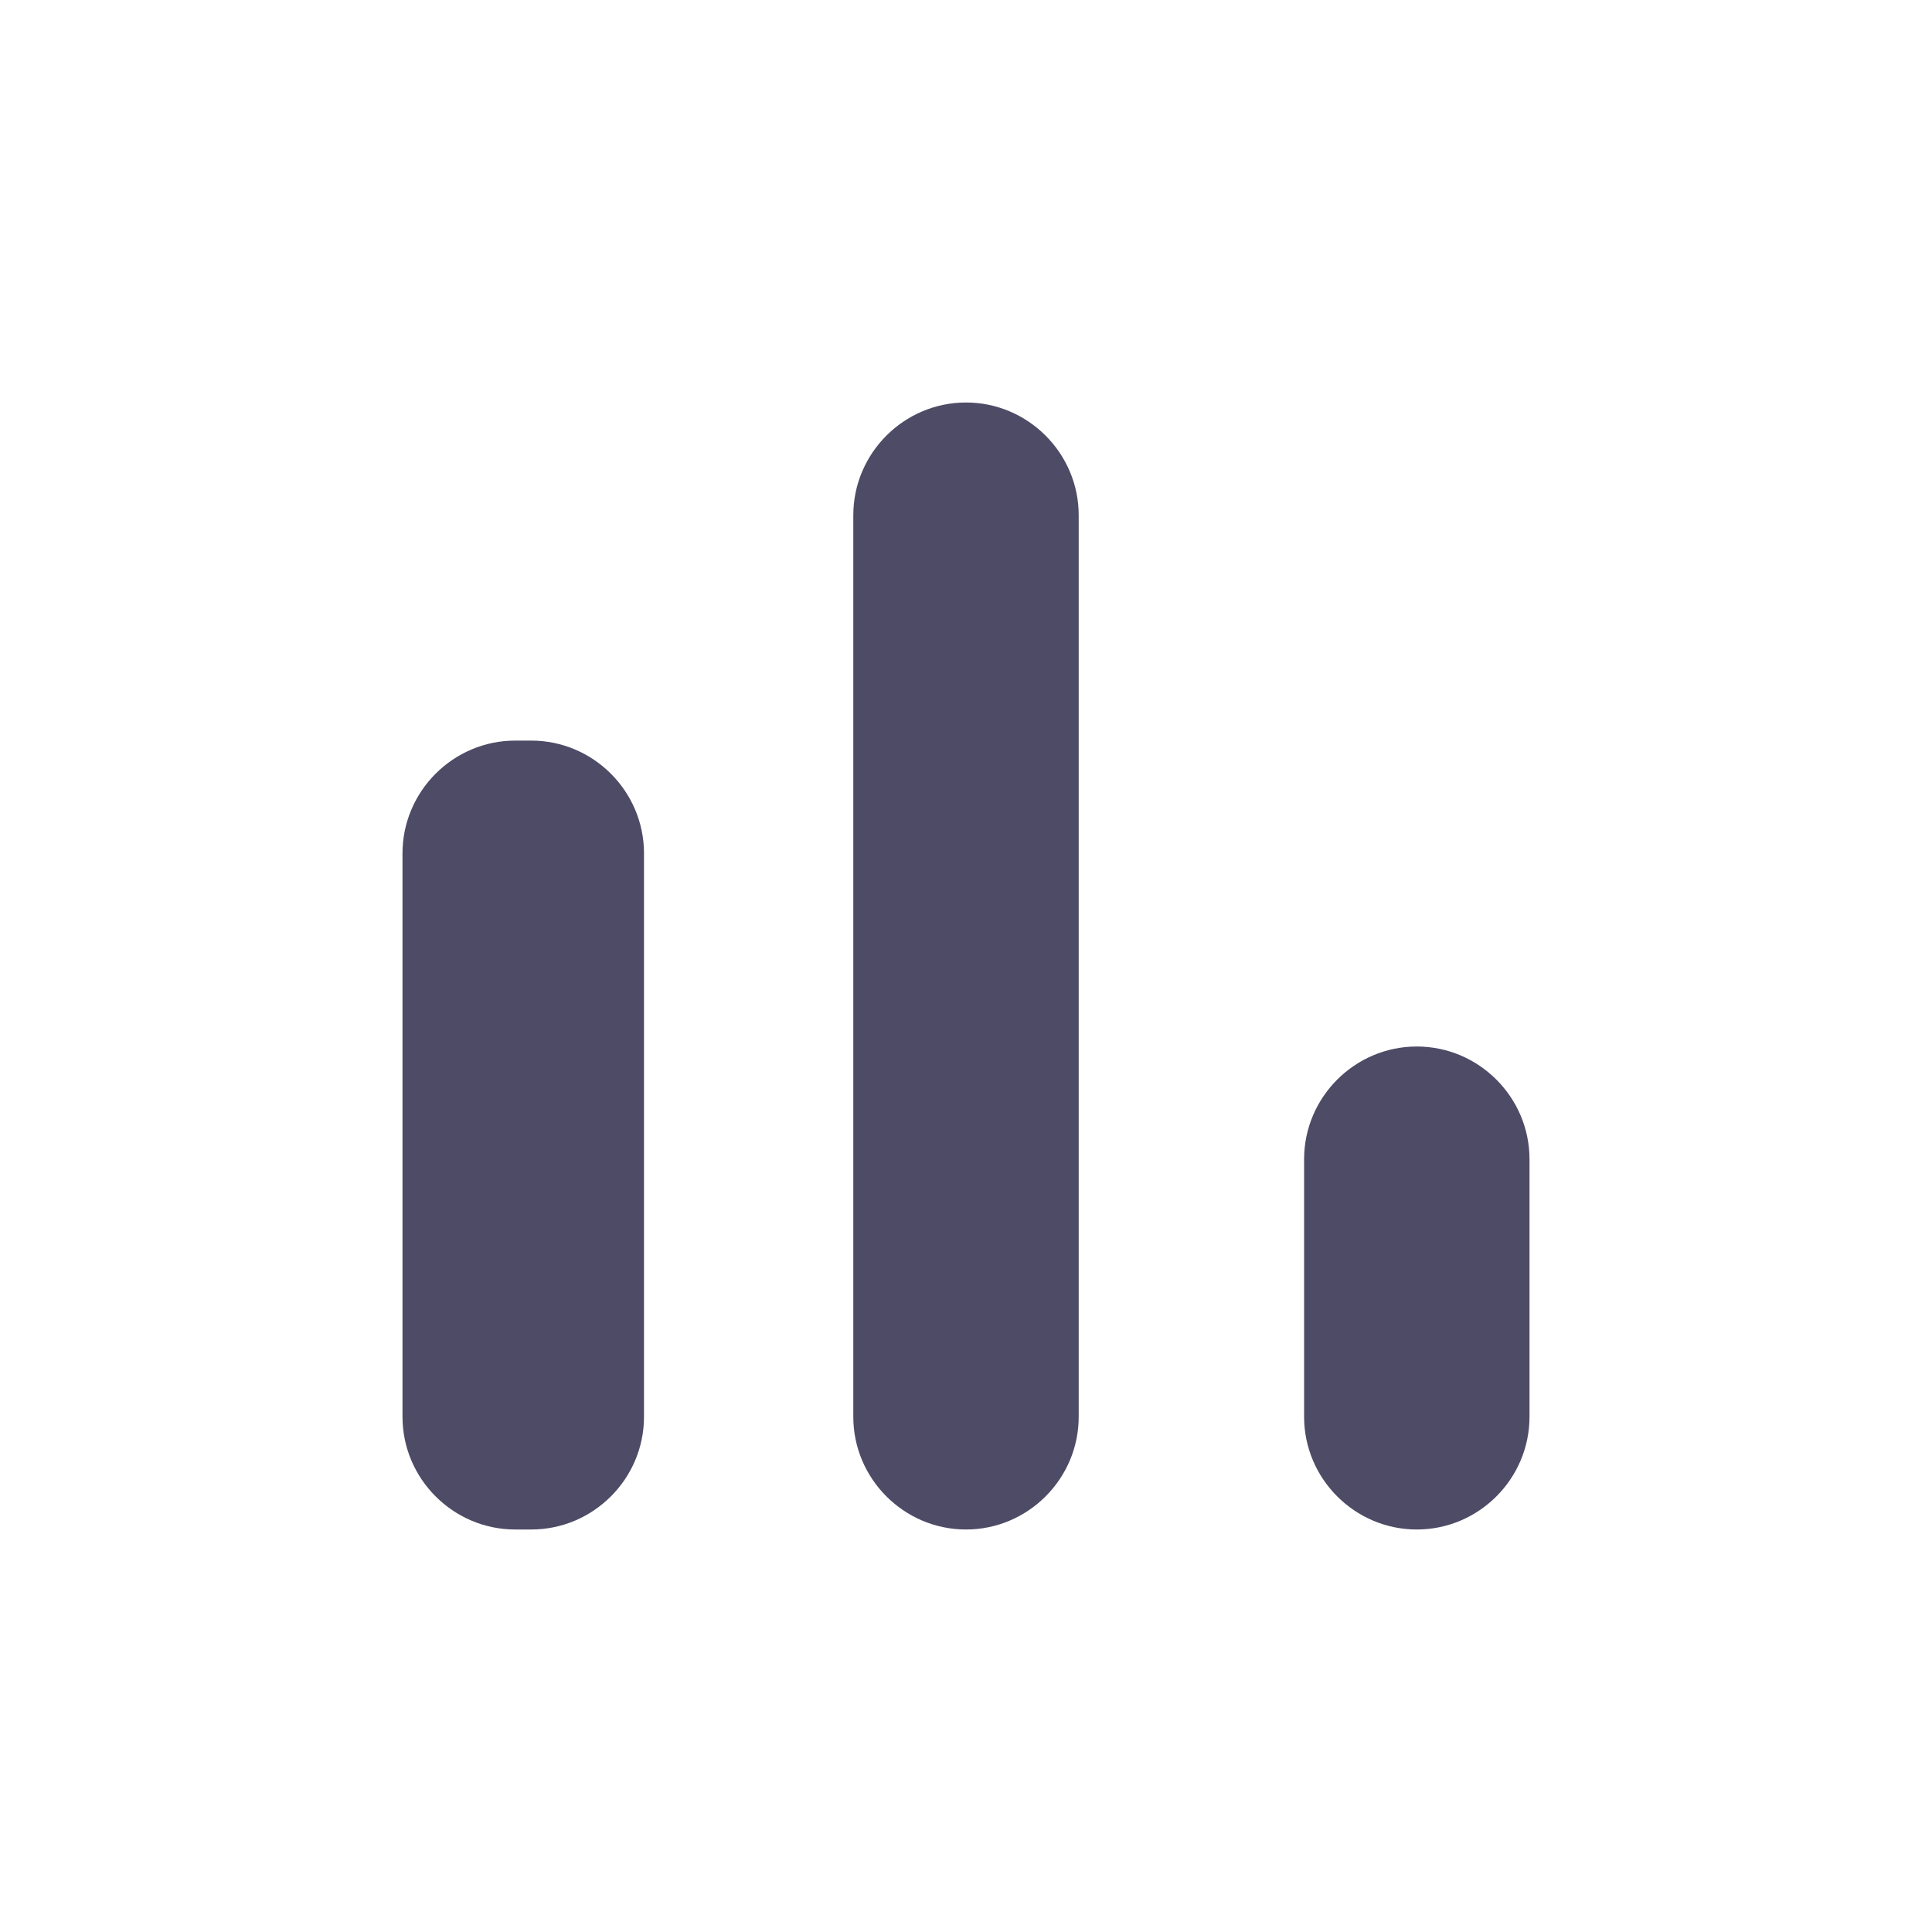
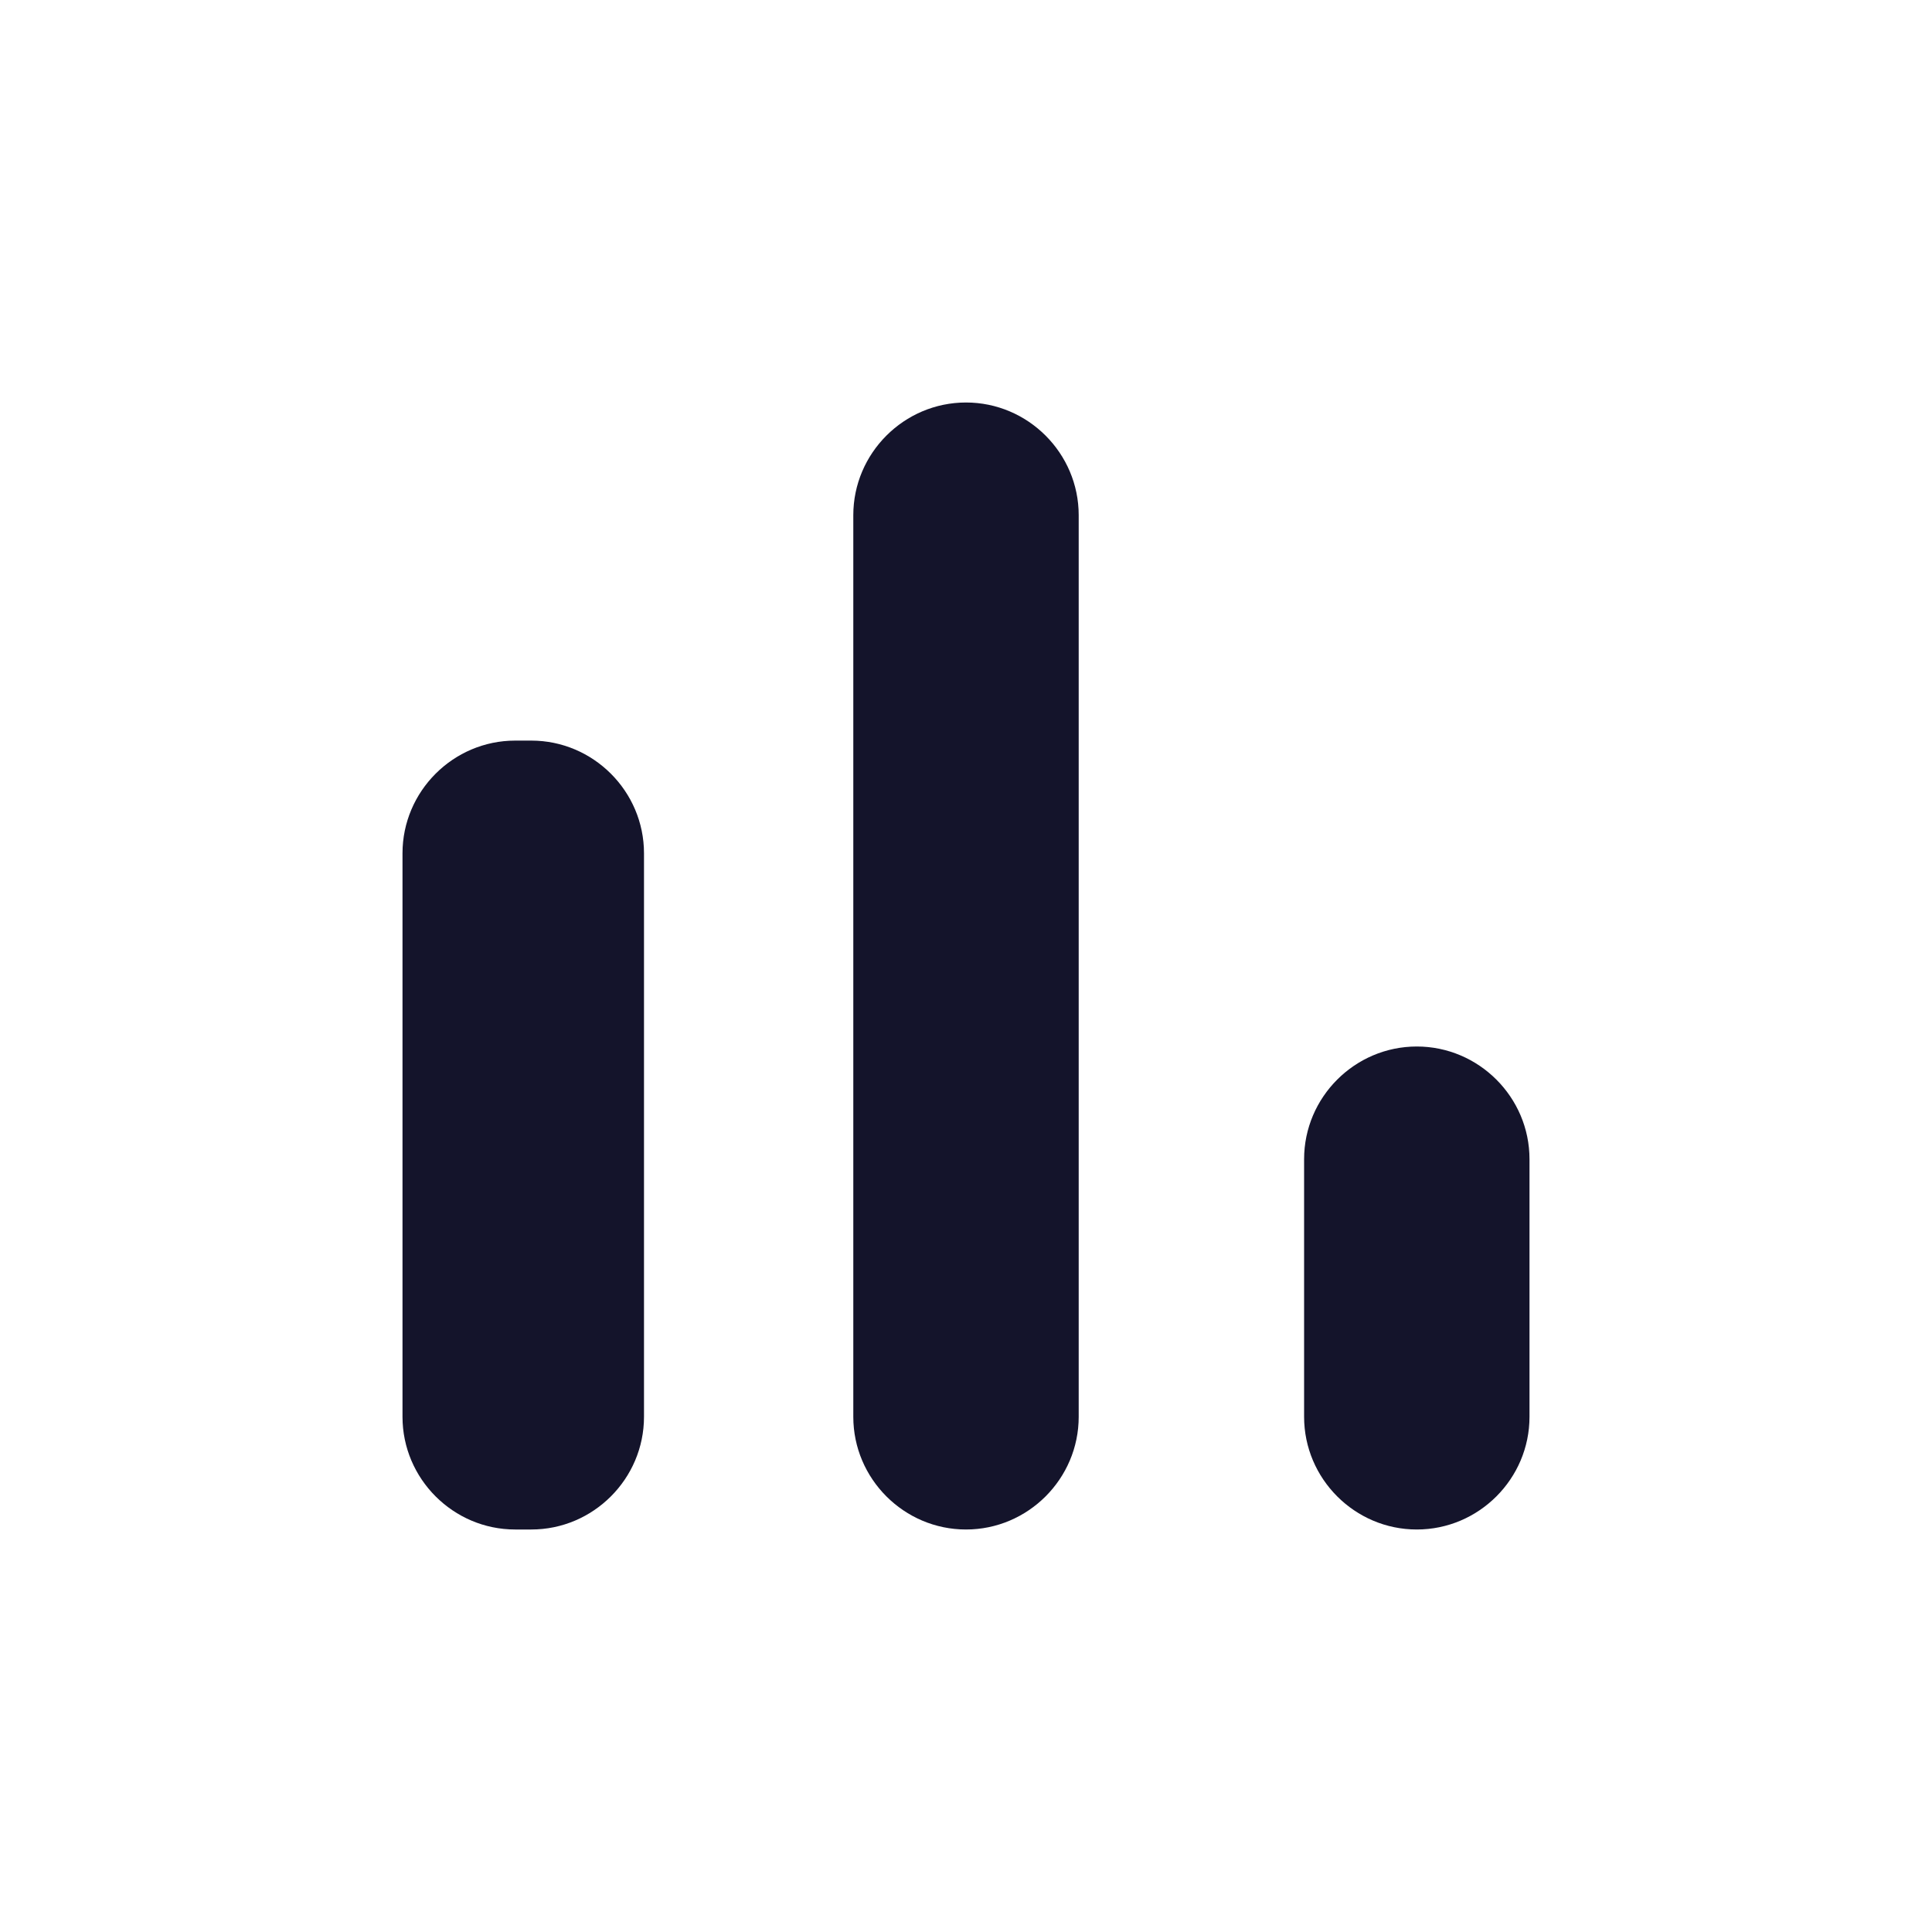
<svg xmlns="http://www.w3.org/2000/svg" width="24" height="24" viewBox="0 0 24 24" fill="none">
-   <path d="M6.4 9.2H6.6C7.37 9.2 8 9.83 8 10.6V17.6C8 18.37 7.37 19 6.6 19H6.4C5.63 19 5 18.37 5 17.6V10.6C5 9.83 5.63 9.2 6.4 9.2ZM12 5C12.77 5 13.4 5.63 13.4 6.4V17.6C13.4 18.37 12.77 19 12 19C11.23 19 10.6 18.37 10.6 17.6V6.4C10.6 5.63 11.23 5 12 5ZM17.6 13C18.37 13 19 13.63 19 14.4V17.6C19 18.37 18.37 19 17.6 19C16.83 19 16.2 18.37 16.2 17.6V14.4C16.2 13.63 16.83 13 17.6 13Z" fill="#4E4B66" />
+   <path d="M6.4 9.2H6.6C7.37 9.2 8 9.83 8 10.6V17.6C8 18.37 7.37 19 6.6 19H6.4C5.63 19 5 18.37 5 17.6V10.6C5 9.83 5.63 9.2 6.4 9.2ZM12 5C12.77 5 13.4 5.63 13.4 6.4V17.6C13.4 18.37 12.77 19 12 19C11.23 19 10.6 18.37 10.6 17.6V6.4C10.6 5.63 11.23 5 12 5ZM17.6 13C18.37 13 19 13.63 19 14.4V17.6C19 18.37 18.37 19 17.6 19C16.83 19 16.2 18.37 16.2 17.6V14.4C16.2 13.63 16.83 13 17.6 13Z" fill="#14142B" />
</svg>
